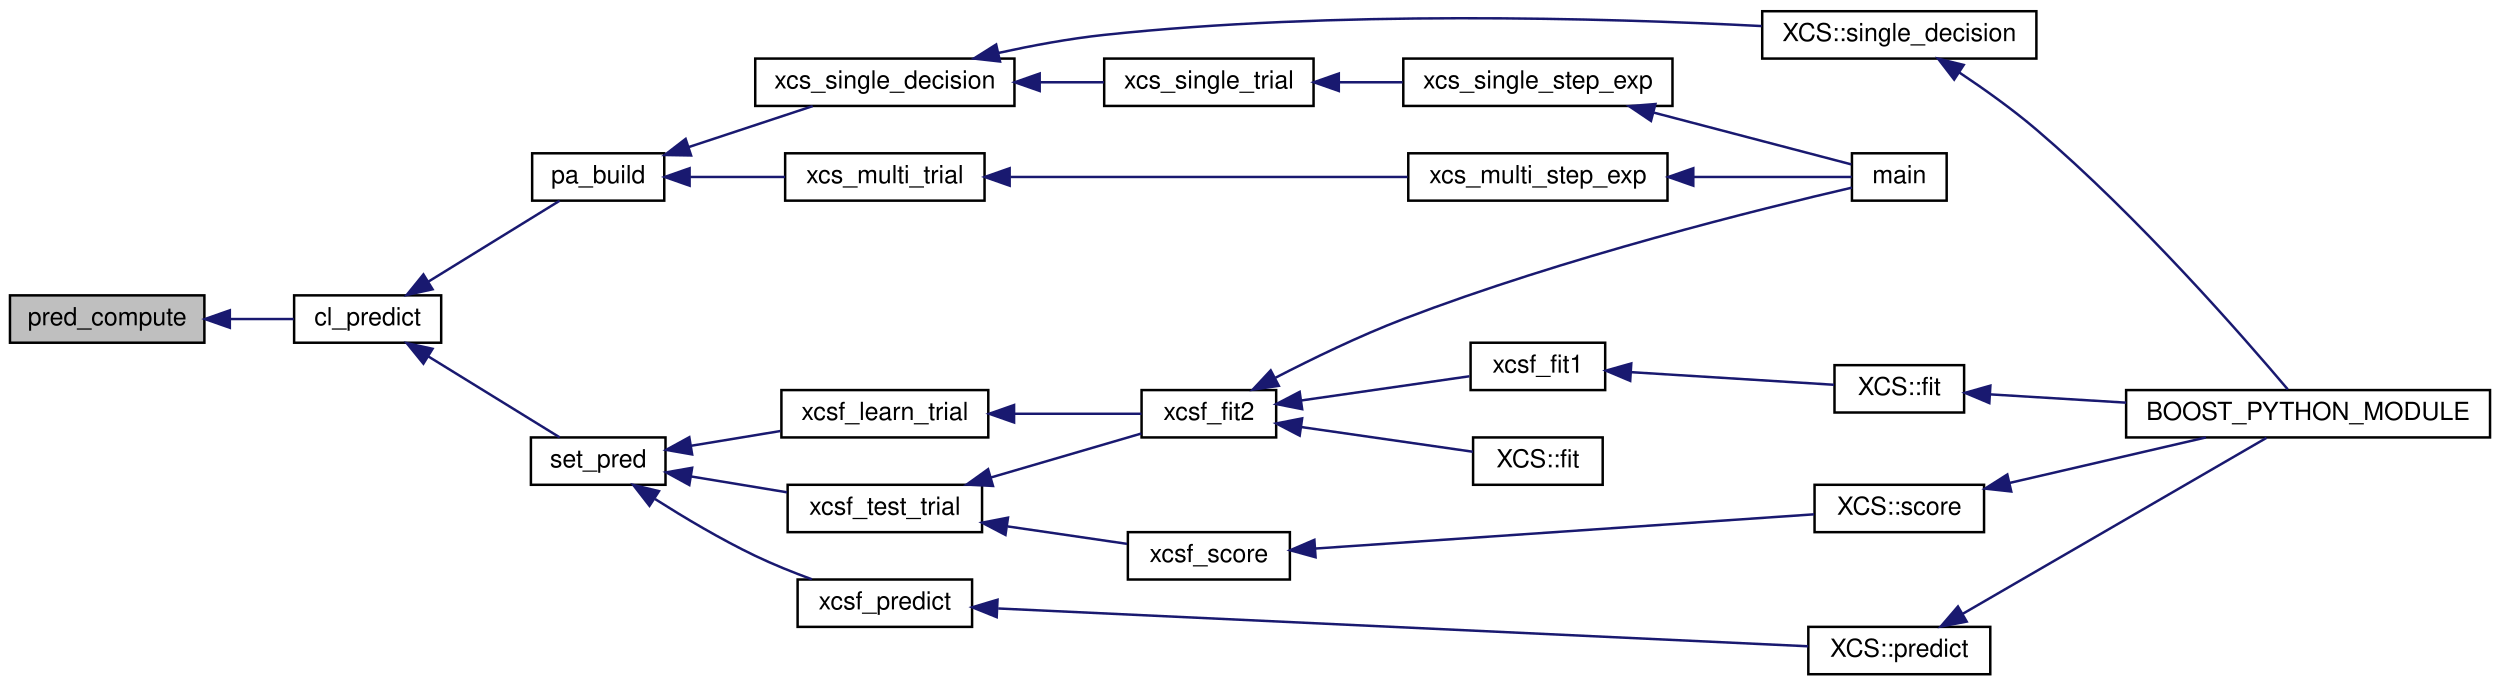
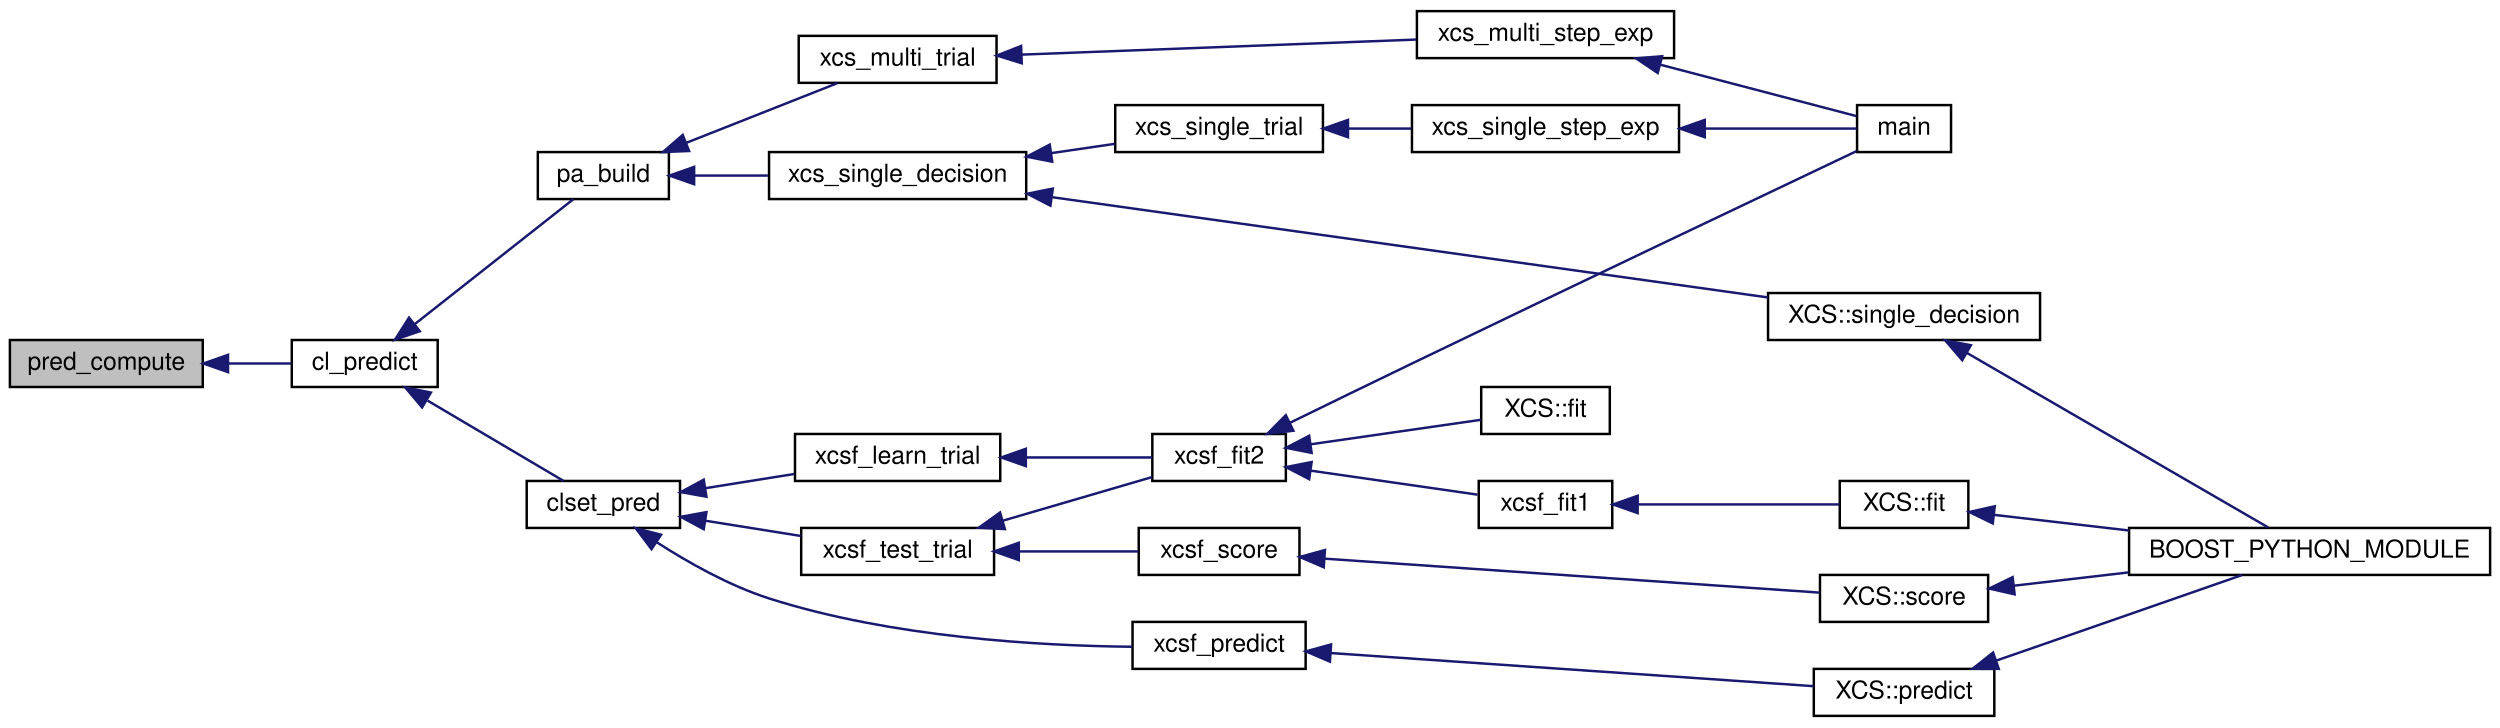
- <svg xmlns="http://www.w3.org/2000/svg" xmlns:xlink="http://www.w3.org/1999/xlink" width="1003pt" height="275pt" viewBox="0.00 0.00 1003.00 275.00">
-   <g id="graph0" class="graph" transform="scale(1 1) rotate(0) translate(4 271)">
+ <svg xmlns="http://www.w3.org/2000/svg" xmlns:xlink="http://www.w3.org/1999/xlink" width="1011pt" height="294pt" viewBox="0.00 0.00 1011.00 294.00">
+   <g id="graph0" class="graph" transform="scale(1 1) rotate(0) translate(4 290)">
    <g id="node1" class="node">
      <polygon fill="#bfbfbf" stroke="#000000" points="0,-133.5 0,-152.5 78,-152.5 78,-133.5 0,-133.5" />
      <text text-anchor="middle" x="39" y="-140.5" font-family="Helvetica,sans-Serif" font-size="10.00" fill="#000000">pred_compute</text>
    </g>
    <g id="node2" class="node">
      <g id="a_node2">
        <a xlink:href="cl_8h.html#a3ae6b6421d2dc7d021d0b78bf0569c7c" target="_top" xlink:title="Computes the current classifier payoff prediction using the input. ">
          <polygon fill="none" stroke="#000000" points="114,-133.5 114,-152.5 173,-152.5 173,-133.5 114,-133.5" />
          <text text-anchor="middle" x="143.5" y="-140.5" font-family="Helvetica,sans-Serif" font-size="10.00" fill="#000000">cl_predict</text>
        </a>
      </g>
    </g>
    <g id="edge1" class="edge">
      <path fill="none" stroke="#191970" d="M88.345,-143C97.071,-143 105.906,-143 113.871,-143" />
      <polygon fill="#191970" stroke="#191970" points="88.209,-139.5 78.209,-143 88.209,-146.5 88.209,-139.5" />
    </g>
    <g id="node3" class="node">
      <g id="a_node3">
+         <a xlink:href="clset_8h.html#ae280890250a20e6db88966e9a0677309" target="_top" xlink:title="Calculates the set mean fitness weighted prediction. ">
+           <polygon fill="none" stroke="#000000" points="209,-76.5 209,-95.5 271,-95.5 271,-76.5 209,-76.5" />
+           <text text-anchor="middle" x="240" y="-83.5" font-family="Helvetica,sans-Serif" font-size="10.00" fill="#000000">clset_pred</text>
+         </a>
+       </g>
+     </g>
+     <g id="edge2" class="edge">
+       <path fill="none" stroke="#191970" d="M168.929,-127.979C186.336,-117.698 208.889,-104.376 223.872,-95.526" />
+       <polygon fill="#191970" stroke="#191970" points="166.7,-125.231 159.87,-133.331 170.26,-131.258 166.7,-125.231" />
+     </g>
+     <g id="node16" class="node">
+       <g id="a_node16">
        <a xlink:href="pa_8h.html#aa3098dbad2e3e1e113b0176ebd76ae65" target="_top" xlink:title="Builds the prediction array for the specified input. ">
-           <polygon fill="none" stroke="#000000" points="209.5,-190.5 209.5,-209.5 262.5,-209.5 262.5,-190.5 209.5,-190.5" />
-           <text text-anchor="middle" x="236" y="-197.5" font-family="Helvetica,sans-Serif" font-size="10.00" fill="#000000">pa_build</text>
-         </a>
-       </g>
-     </g>
-     <g id="edge2" class="edge">
-       <path fill="none" stroke="#191970" d="M167.875,-158.021C184.56,-168.302 206.179,-181.624 220.54,-190.474" />
-       <polygon fill="#191970" stroke="#191970" points="169.541,-154.936 159.191,-152.669 165.869,-160.895 169.541,-154.936" />
-     </g>
-     <g id="node12" class="node">
-       <g id="a_node12">
-         <a xlink:href="cl__set_8h.html#a67f86a207056d80953cf3d491327f02a" target="_top" xlink:title="Calculates the set mean fitness weighted prediction. ">
-           <polygon fill="none" stroke="#000000" points="209,-76.5 209,-95.5 263,-95.5 263,-76.5 209,-76.5" />
-           <text text-anchor="middle" x="236" y="-83.5" font-family="Helvetica,sans-Serif" font-size="10.00" fill="#000000">set_pred</text>
-         </a>
-       </g>
-     </g>
-     <g id="edge12" class="edge">
-       <path fill="none" stroke="#191970" d="M167.875,-127.979C184.56,-117.698 206.179,-104.376 220.54,-95.526" />
-       <polygon fill="#191970" stroke="#191970" points="165.869,-125.105 159.191,-133.331 169.541,-131.064 165.869,-125.105" />
+           <polygon fill="none" stroke="#000000" points="213.5,-209.5 213.5,-228.5 266.5,-228.5 266.5,-209.5 213.5,-209.5" />
+           <text text-anchor="middle" x="240" y="-216.5" font-family="Helvetica,sans-Serif" font-size="10.00" fill="#000000">pa_build</text>
+         </a>
+       </g>
+     </g>
+     <g id="edge18" class="edge">
+       <path fill="none" stroke="#191970" d="M163.653,-158.872C183.055,-174.152 211.76,-196.759 227.877,-209.453" />
+       <polygon fill="#191970" stroke="#191970" points="165.744,-156.063 155.722,-152.625 161.412,-161.562 165.744,-156.063" />
    </g>
    <g id="node4" class="node">
      <g id="a_node4">
-         <a xlink:href="xcs__multi__step_8c.html#a1e1c2a3094be715b468dda79cd59ebf3" target="_top" xlink:title="Executes a multi-step trial using a built-in environment. ">
-           <polygon fill="none" stroke="#000000" points="311,-190.5 311,-209.5 391,-209.5 391,-190.5 311,-190.5" />
-           <text text-anchor="middle" x="351" y="-197.5" font-family="Helvetica,sans-Serif" font-size="10.00" fill="#000000">xcs_multi_trial</text>
+         <a xlink:href="xcsf_8c.html#a474f4e13cfc5f00958c689cd8c81135a" target="_top" xlink:title="Executes a single XCSF learning trial. ">
+           <polygon fill="none" stroke="#000000" points="317.5,-95.5 317.5,-114.5 400.5,-114.5 400.5,-95.5 317.5,-95.5" />
+           <text text-anchor="middle" x="359" y="-102.5" font-family="Helvetica,sans-Serif" font-size="10.00" fill="#000000">xcsf_learn_trial</text>
        </a>
      </g>
    </g>
    <g id="edge3" class="edge">
-       <path fill="none" stroke="#191970" d="M272.907,-200C285.041,-200 298.584,-200 310.94,-200" />
-       <polygon fill="#191970" stroke="#191970" points="272.672,-196.5 262.672,-200 272.672,-203.5 272.672,-196.5" />
-     </g>
-     <g id="node7" class="node">
-       <g id="a_node7">
-         <a xlink:href="xcs__single__step_8h.html#a6cd0f3c0c1c71e13dba1ce493ef873a5" target="_top" xlink:title="Constructs the match set and selects an action to perform. ">
-           <polygon fill="none" stroke="#000000" points="299,-228.5 299,-247.5 403,-247.5 403,-228.5 299,-228.5" />
-           <text text-anchor="middle" x="351" y="-235.5" font-family="Helvetica,sans-Serif" font-size="10.00" fill="#000000">xcs_single_decision</text>
-         </a>
-       </g>
-     </g>
-     <g id="edge6" class="edge">
-       <path fill="none" stroke="#191970" d="M272.282,-211.989C288.335,-217.293 306.956,-223.446 322.055,-228.435" />
-       <polygon fill="#191970" stroke="#191970" points="273.266,-208.628 262.672,-208.814 271.069,-215.274 273.266,-208.628" />
+       <path fill="none" stroke="#191970" d="M281.184,-92.576C292.832,-94.435 305.518,-96.461 317.202,-98.326" />
+       <polygon fill="#191970" stroke="#191970" points="281.693,-89.113 271.266,-90.992 280.589,-96.025 281.693,-89.113" />
+     </g>
+     <g id="node11" class="node">
+       <g id="a_node11">
+         <a xlink:href="xcsf_8h.html#af0b9db7273578fdff649d46823cd9790" target="_top" xlink:title="Calculates the XCSF predictions for the provided input. ">
+           <polygon fill="none" stroke="#000000" points="454,-19.5 454,-38.5 524,-38.5 524,-19.5 454,-19.5" />
+           <text text-anchor="middle" x="489" y="-26.5" font-family="Helvetica,sans-Serif" font-size="10.00" fill="#000000">xcsf_predict</text>
+         </a>
+       </g>
+     </g>
+     <g id="edge10" class="edge">
+       <path fill="none" stroke="#191970" d="M261.53,-70.751C274.174,-62.594 290.808,-53.186 307,-48 356.315,-32.204 416.615,-28.821 453.919,-28.447" />
+       <polygon fill="#191970" stroke="#191970" points="259.461,-67.924 253.092,-76.391 263.351,-73.743 259.461,-67.924" />
+     </g>
+     <g id="node13" class="node">
+       <g id="a_node13">
+         <a xlink:href="xcsf_8c.html#aa6edd3962ddd04940e2c78a4f99de7cd" target="_top" xlink:title="Executes a single XCSF testing trial. ">
+           <polygon fill="none" stroke="#000000" points="320,-57.5 320,-76.5 398,-76.5 398,-57.5 320,-57.5" />
+           <text text-anchor="middle" x="359" y="-64.5" font-family="Helvetica,sans-Serif" font-size="10.00" fill="#000000">xcsf_test_trial</text>
+         </a>
+       </g>
+     </g>
+     <g id="edge13" class="edge">
+       <path fill="none" stroke="#191970" d="M281.412,-79.388C293.885,-77.397 307.529,-75.218 319.849,-73.251" />
+       <polygon fill="#191970" stroke="#191970" points="280.589,-75.975 271.266,-81.008 281.693,-82.887 280.589,-75.975" />
    </g>
    <g id="node5" class="node">
      <g id="a_node5">
-         <a xlink:href="xcs__multi__step_8h.html#acc29d4a55dbd56c16ea5f19f15a7c677" target="_top" xlink:title="Executes a multi-step reinforcement learning experiment. ">
-           <polygon fill="none" stroke="#000000" points="561,-190.5 561,-209.5 665,-209.5 665,-190.5 561,-190.5" />
-           <text text-anchor="middle" x="613" y="-197.5" font-family="Helvetica,sans-Serif" font-size="10.00" fill="#000000">xcs_multi_step_exp</text>
+         <a xlink:href="xcsf_8h.html#a0b4de57cb9dadc9deca7901aa36e5025" target="_top" xlink:title="Executes MAX_TRIALS number of XCSF learning iterations using the training. data and test iterations u...">
+           <polygon fill="none" stroke="#000000" points="462,-95.5 462,-114.5 516,-114.5 516,-95.5 462,-95.5" />
+           <text text-anchor="middle" x="489" y="-102.5" font-family="Helvetica,sans-Serif" font-size="10.00" fill="#000000">xcsf_fit2</text>
        </a>
      </g>
    </g>
    <g id="edge4" class="edge">
-       <path fill="none" stroke="#191970" d="M401.36,-200C447.122,-200 514.372,-200 560.722,-200" />
-       <polygon fill="#191970" stroke="#191970" points="401.077,-196.5 391.077,-200 401.077,-203.5 401.077,-196.5" />
+       <path fill="none" stroke="#191970" d="M410.945,-105C428.418,-105 447.205,-105 461.968,-105" />
+       <polygon fill="#191970" stroke="#191970" points="410.848,-101.5 400.848,-105 410.848,-108.5 410.848,-101.5" />
    </g>
    <g id="node6" class="node">
      <g id="a_node6">
        <a xlink:href="main_8c.html#a3c04138a5bfe5d72780bb7e82a18e627" target="_top" xlink:title="main">
-           <polygon fill="none" stroke="#000000" points="739,-190.5 739,-209.5 777,-209.5 777,-190.5 739,-190.5" />
-           <text text-anchor="middle" x="758" y="-197.5" font-family="Helvetica,sans-Serif" font-size="10.00" fill="#000000">main</text>
+           <polygon fill="none" stroke="#000000" points="747,-228.5 747,-247.5 785,-247.5 785,-228.5 747,-228.5" />
+           <text text-anchor="middle" x="766" y="-235.5" font-family="Helvetica,sans-Serif" font-size="10.00" fill="#000000">main</text>
        </a>
      </g>
    </g>
    <g id="edge5" class="edge">
-       <path fill="none" stroke="#191970" d="M675.413,-200C698.356,-200 722.673,-200 738.932,-200" />
-       <polygon fill="#191970" stroke="#191970" points="675.348,-196.5 665.348,-200 675.348,-203.5 675.348,-196.5" />
+       <path fill="none" stroke="#191970" d="M517.651,-119.026C532.385,-126.221 550.639,-135.11 567,-143 632.862,-174.764 711.22,-212.012 746.765,-228.88" />
+       <polygon fill="#191970" stroke="#191970" points="519.054,-115.816 508.533,-114.569 515.981,-122.105 519.054,-115.816" />
+     </g>
+     <g id="node7" class="node">
+       <g id="a_node7">
+         <a xlink:href="structXCS.html#a7d53320740db8e846251bacd0238a9fb" target="_top" xlink:title="XCS::fit">
+           <polygon fill="none" stroke="#000000" points="595,-114.5 595,-133.5 647,-133.5 647,-114.5 595,-114.5" />
+           <text text-anchor="middle" x="621" y="-121.5" font-family="Helvetica,sans-Serif" font-size="10.00" fill="#000000">XCS::fit</text>
+         </a>
+       </g>
+     </g>
+     <g id="edge6" class="edge">
+       <path fill="none" stroke="#191970" d="M526.001,-110.326C547.941,-113.484 575.216,-117.41 594.905,-120.244" />
+       <polygon fill="#191970" stroke="#191970" points="526.427,-106.851 516.031,-108.891 525.43,-113.78 526.427,-106.851" />
    </g>
    <g id="node8" class="node">
      <g id="a_node8">
-         <a xlink:href="structXCS.html#a94d556a5e545ec415d7165d5e91b21d4" target="_top" xlink:title="XCS::single_decision">
-           <polygon fill="none" stroke="#000000" points="703,-247.5 703,-266.5 813,-266.5 813,-247.5 703,-247.5" />
-           <text text-anchor="middle" x="758" y="-254.5" font-family="Helvetica,sans-Serif" font-size="10.00" fill="#000000">XCS::single_decision</text>
+         <a xlink:href="xcsf_8h.html#a874829f28fee20f9ad15b540f4b4d6ff" target="_top" xlink:title="Executes MAX_TRIALS number of XCSF learning iterations using the training data. ">
+           <polygon fill="none" stroke="#000000" points="594,-76.5 594,-95.5 648,-95.5 648,-76.5 594,-76.5" />
+           <text text-anchor="middle" x="621" y="-83.5" font-family="Helvetica,sans-Serif" font-size="10.00" fill="#000000">xcsf_fit1</text>
        </a>
      </g>
    </g>
    <g id="edge7" class="edge">
-       <path fill="none" stroke="#191970" d="M396.715,-249.798C410.234,-252.762 425.129,-255.52 439,-257 531.103,-266.83 639.019,-263.815 702.773,-260.544" />
-       <polygon fill="#191970" stroke="#191970" points="397.212,-246.322 386.684,-247.509 395.655,-253.146 397.212,-246.322" />
+       <path fill="none" stroke="#191970" d="M526.089,-99.661C547.515,-96.577 574.006,-92.764 593.552,-89.951" />
+       <polygon fill="#191970" stroke="#191970" points="525.43,-96.22 516.031,-101.109 526.427,-103.149 525.43,-96.22" />
+     </g>
+     <g id="node9" class="node">
+       <g id="a_node9">
+         <a xlink:href="structXCS.html#ad2ccafe59d2b4ae6d0e1cbc15edee53c" target="_top" xlink:title="XCS::fit">
+           <polygon fill="none" stroke="#000000" points="740,-76.5 740,-95.5 792,-95.5 792,-76.5 740,-76.5" />
+           <text text-anchor="middle" x="766" y="-83.5" font-family="Helvetica,sans-Serif" font-size="10.00" fill="#000000">XCS::fit</text>
+         </a>
+       </g>
+     </g>
+     <g id="edge8" class="edge">
+       <path fill="none" stroke="#191970" d="M658.342,-86C683.875,-86 717.083,-86 739.826,-86" />
+       <polygon fill="#191970" stroke="#191970" points="658.273,-82.5 648.273,-86 658.273,-89.5 658.273,-82.5" />
    </g>
    <g id="node10" class="node">
      <g id="a_node10">
-         <a xlink:href="xcs__single__step_8c.html#a3d1fd2472d35310800aed897219a65af" target="_top" xlink:title="Executes a single-step trial using a built-in environment. ">
-           <polygon fill="none" stroke="#000000" points="439,-228.5 439,-247.5 523,-247.5 523,-228.5 439,-228.5" />
-           <text text-anchor="middle" x="481" y="-235.5" font-family="Helvetica,sans-Serif" font-size="10.00" fill="#000000">xcs_single_trial</text>
+         <a xlink:href="python__wrapper_8cpp.html#afbdcc1358036a0b83a6b239da2b098a2" target="_top" xlink:title="BOOST_PYTHON_MODULE">
+           <polygon fill="none" stroke="#000000" points="857,-57.5 857,-76.5 1003,-76.5 1003,-57.5 857,-57.5" />
+           <text text-anchor="middle" x="930" y="-64.5" font-family="Helvetica,sans-Serif" font-size="10.00" fill="#000000">BOOST_PYTHON_MODULE</text>
        </a>
      </g>
    </g>
    <g id="edge9" class="edge">
-       <path fill="none" stroke="#191970" d="M413.244,-238C421.92,-238 430.662,-238 438.849,-238" />
-       <polygon fill="#191970" stroke="#191970" points="413.127,-234.5 403.127,-238 413.127,-241.5 413.127,-234.5" />
-     </g>
-     <g id="node9" class="node">
-       <g id="a_node9">
-         <a xlink:href="python__wrapper_8cpp.html#afbdcc1358036a0b83a6b239da2b098a2" target="_top" xlink:title="BOOST_PYTHON_MODULE">
-           <polygon fill="none" stroke="#000000" points="849,-95.5 849,-114.5 995,-114.5 995,-95.5 849,-95.5" />
-           <text text-anchor="middle" x="922" y="-102.5" font-family="Helvetica,sans-Serif" font-size="10.00" fill="#000000">BOOST_PYTHON_MODULE</text>
-         </a>
-       </g>
-     </g>
-     <g id="edge8" class="edge">
-       <path fill="none" stroke="#191970" d="M782.134,-241.87C792.034,-235.275 803.4,-227.188 813,-219 854.042,-183.993 896.465,-135.356 913.84,-114.796" />
-       <polygon fill="#191970" stroke="#191970" points="780.013,-239.075 773.547,-247.467 783.836,-244.939 780.013,-239.075" />
-     </g>
-     <g id="node11" class="node">
-       <g id="a_node11">
-         <a xlink:href="xcs__single__step_8h.html#a39a031bf59eaa9b33e30e614610dcda8" target="_top" xlink:title="Executes a single-step experiment. ">
-           <polygon fill="none" stroke="#000000" points="559,-228.5 559,-247.5 667,-247.5 667,-228.5 559,-228.5" />
-           <text text-anchor="middle" x="613" y="-235.5" font-family="Helvetica,sans-Serif" font-size="10.00" fill="#000000">xcs_single_step_exp</text>
-         </a>
-       </g>
-     </g>
-     <g id="edge10" class="edge">
-       <path fill="none" stroke="#191970" d="M533.176,-238C541.571,-238 550.279,-238 558.723,-238" />
-       <polygon fill="#191970" stroke="#191970" points="533.129,-234.5 523.129,-238 533.129,-241.5 533.129,-234.5" />
+       <path fill="none" stroke="#191970" d="M802.4,-81.783C818.515,-79.916 838.075,-77.65 856.989,-75.459" />
+       <polygon fill="#191970" stroke="#191970" points="801.88,-78.32 792.349,-82.947 802.686,-85.273 801.88,-78.32" />
+     </g>
+     <g id="node12" class="node">
+       <g id="a_node12">
+         <a xlink:href="structXCS.html#a911ed75c86abed7807d33eb1385240ed" target="_top" xlink:title="XCS::predict">
+           <polygon fill="none" stroke="#000000" points="729.5,-.5 729.5,-19.5 802.5,-19.5 802.5,-.5 729.5,-.5" />
+           <text text-anchor="middle" x="766" y="-7.5" font-family="Helvetica,sans-Serif" font-size="10.00" fill="#000000">XCS::predict</text>
+         </a>
+       </g>
    </g>
    <g id="edge11" class="edge">
-       <path fill="none" stroke="#191970" d="M659.567,-225.796C686.394,-218.766 718.677,-210.305 738.773,-205.039" />
-       <polygon fill="#191970" stroke="#191970" points="658.376,-222.49 649.59,-228.411 660.15,-229.262 658.376,-222.49" />
-     </g>
-     <g id="node13" class="node">
-       <g id="a_node13">
-         <a xlink:href="xcsf_8c.html#a474f4e13cfc5f00958c689cd8c81135a" target="_top" xlink:title="Executes a single XCSF learning trial. ">
-           <polygon fill="none" stroke="#000000" points="309.5,-95.5 309.5,-114.5 392.5,-114.5 392.5,-95.5 309.5,-95.5" />
-           <text text-anchor="middle" x="351" y="-102.5" font-family="Helvetica,sans-Serif" font-size="10.00" fill="#000000">xcsf_learn_trial</text>
-         </a>
-       </g>
-     </g>
-     <g id="edge13" class="edge">
-       <path fill="none" stroke="#191970" d="M273.339,-92.169C284.76,-94.056 297.395,-96.144 309.099,-98.077" />
-       <polygon fill="#191970" stroke="#191970" points="273.69,-88.68 263.253,-90.503 272.549,-95.586 273.69,-88.68" />
+       <path fill="none" stroke="#191970" d="M534.145,-25.903C588.617,-22.167 679.136,-15.958 729.444,-12.507" />
+       <polygon fill="#191970" stroke="#191970" points="533.819,-22.417 524.082,-26.594 534.298,-29.401 533.819,-22.417" />
+     </g>
+     <g id="edge12" class="edge">
+       <path fill="none" stroke="#191970" d="M803.408,-22.907C809.295,-24.943 815.314,-27.027 821,-29 848.831,-38.659 880.64,-49.755 902.682,-57.452" />
+       <polygon fill="#191970" stroke="#191970" points="804.298,-19.511 793.703,-19.553 802.011,-26.127 804.298,-19.511" />
+     </g>
+     <g id="edge14" class="edge">
+       <path fill="none" stroke="#191970" d="M401.555,-79.439C421.414,-85.244 444.46,-91.981 461.906,-97.08" />
+       <polygon fill="#191970" stroke="#191970" points="402.385,-76.035 391.805,-76.589 400.421,-82.754 402.385,-76.035" />
+     </g>
+     <g id="node14" class="node">
+       <g id="a_node14">
+         <a xlink:href="xcsf_8h.html#a2cf95733e5f97410d94211b72e835847" target="_top" xlink:title="Calculates the XCSF error for the input data. ">
+           <polygon fill="none" stroke="#000000" points="456.5,-57.5 456.5,-76.5 521.5,-76.5 521.5,-57.5 456.5,-57.5" />
+           <text text-anchor="middle" x="489" y="-64.5" font-family="Helvetica,sans-Serif" font-size="10.00" fill="#000000">xcsf_score</text>
+         </a>
+       </g>
+     </g>
+     <g id="edge15" class="edge">
+       <path fill="none" stroke="#191970" d="M408.286,-67C424.296,-67 441.659,-67 456.164,-67" />
+       <polygon fill="#191970" stroke="#191970" points="408.004,-63.5 398.004,-67 408.004,-70.5 408.004,-63.5" />
+     </g>
+     <g id="node15" class="node">
+       <g id="a_node15">
+         <a xlink:href="structXCS.html#aa77bc77484d6d14bf512304a23cfec88" target="_top" xlink:title="XCS::score">
+           <polygon fill="none" stroke="#000000" points="732,-38.5 732,-57.5 800,-57.5 800,-38.5 732,-38.5" />
+           <text text-anchor="middle" x="766" y="-45.5" font-family="Helvetica,sans-Serif" font-size="10.00" fill="#000000">XCS::score</text>
+         </a>
+       </g>
+     </g>
+     <g id="edge16" class="edge">
+       <path fill="none" stroke="#191970" d="M531.713,-64.07C586.731,-60.296 681.274,-53.812 731.803,-50.346" />
+       <polygon fill="#191970" stroke="#191970" points="531.327,-60.588 521.59,-64.765 531.806,-67.572 531.327,-60.588" />
+     </g>
+     <g id="edge17" class="edge">
+       <path fill="none" stroke="#191970" d="M810.424,-53.147C824.737,-54.805 841,-56.689 856.82,-58.522" />
+       <polygon fill="#191970" stroke="#191970" points="810.716,-49.657 800.38,-51.983 809.91,-56.611 810.716,-49.657" />
+     </g>
+     <g id="node17" class="node">
+       <g id="a_node17">
+         <a xlink:href="xcs__multi__step_8c.html#a1e1c2a3094be715b468dda79cd59ebf3" target="_top" xlink:title="Executes a multi-step trial using a built-in environment. ">
+           <polygon fill="none" stroke="#000000" points="319,-256.5 319,-275.5 399,-275.5 399,-256.5 319,-256.5" />
+           <text text-anchor="middle" x="359" y="-263.5" font-family="Helvetica,sans-Serif" font-size="10.00" fill="#000000">xcs_multi_trial</text>
+         </a>
+       </g>
+     </g>
+     <g id="edge19" class="edge">
+       <path fill="none" stroke="#191970" d="M273.475,-232.221C292.89,-239.889 316.909,-249.376 334.546,-256.342" />
+       <polygon fill="#191970" stroke="#191970" points="274.668,-228.929 264.081,-228.511 272.097,-235.44 274.668,-228.929" />
+     </g>
+     <g id="node19" class="node">
+       <g id="a_node19">
+         <a xlink:href="xcs__single__step_8h.html#a6cd0f3c0c1c71e13dba1ce493ef873a5" target="_top" xlink:title="Constructs the match set and selects an action to perform. ">
+           <polygon fill="none" stroke="#000000" points="307,-209.5 307,-228.5 411,-228.5 411,-209.5 307,-209.5" />
+           <text text-anchor="middle" x="359" y="-216.5" font-family="Helvetica,sans-Serif" font-size="10.00" fill="#000000">xcs_single_decision</text>
+         </a>
+       </g>
+     </g>
+     <g id="edge22" class="edge">
+       <path fill="none" stroke="#191970" d="M276.873,-219C286.265,-219 296.541,-219 306.548,-219" />
+       <polygon fill="#191970" stroke="#191970" points="276.706,-215.5 266.706,-219 276.706,-222.5 276.706,-215.5" />
    </g>
    <g id="node18" class="node">
      <g id="a_node18">
-         <a xlink:href="xcsf_8h.html#af0b9db7273578fdff649d46823cd9790" target="_top" xlink:title="Calculates the XCSF predictions for the provided input. ">
-           <polygon fill="none" stroke="#000000" points="316,-19.5 316,-38.5 386,-38.5 386,-19.5 316,-19.5" />
-           <text text-anchor="middle" x="351" y="-26.5" font-family="Helvetica,sans-Serif" font-size="10.00" fill="#000000">xcsf_predict</text>
+         <a xlink:href="xcs__multi__step_8h.html#acc29d4a55dbd56c16ea5f19f15a7c677" target="_top" xlink:title="Executes a multi-step reinforcement learning experiment. ">
+           <polygon fill="none" stroke="#000000" points="569,-266.5 569,-285.5 673,-285.5 673,-266.5 569,-266.5" />
+           <text text-anchor="middle" x="621" y="-273.5" font-family="Helvetica,sans-Serif" font-size="10.00" fill="#000000">xcs_multi_step_exp</text>
        </a>
      </g>
    </g>
    <g id="edge20" class="edge">
-       <path fill="none" stroke="#191970" d="M258.762,-70.814C270.484,-63.373 285.182,-54.616 299,-48 306.195,-44.555 314.191,-41.347 321.712,-38.584" />
-       <polygon fill="#191970" stroke="#191970" points="256.571,-68.063 250.074,-76.432 260.372,-73.941 256.571,-68.063" />
+       <path fill="none" stroke="#191970" d="M409.071,-267.911C454.839,-269.658 522.274,-272.232 568.722,-274.005" />
+       <polygon fill="#191970" stroke="#191970" points="409.204,-264.414 399.077,-267.53 408.937,-271.409 409.204,-264.414" />
+     </g>
+     <g id="edge21" class="edge">
+       <path fill="none" stroke="#191970" d="M667.567,-263.796C694.394,-256.766 726.677,-248.305 746.773,-243.039" />
+       <polygon fill="#191970" stroke="#191970" points="666.376,-260.49 657.59,-266.411 668.15,-267.262 666.376,-260.49" />
    </g>
    <g id="node20" class="node">
      <g id="a_node20">
-         <a xlink:href="xcsf_8c.html#aa6edd3962ddd04940e2c78a4f99de7cd" target="_top" xlink:title="Executes a single XCSF testing trial. ">
-           <polygon fill="none" stroke="#000000" points="312,-57.5 312,-76.5 390,-76.5 390,-57.5 312,-57.5" />
-           <text text-anchor="middle" x="351" y="-64.5" font-family="Helvetica,sans-Serif" font-size="10.00" fill="#000000">xcsf_test_trial</text>
+         <a xlink:href="structXCS.html#a94d556a5e545ec415d7165d5e91b21d4" target="_top" xlink:title="XCS::single_decision">
+           <polygon fill="none" stroke="#000000" points="711,-152.5 711,-171.5 821,-171.5 821,-152.5 711,-152.5" />
+           <text text-anchor="middle" x="766" y="-159.5" font-family="Helvetica,sans-Serif" font-size="10.00" fill="#000000">XCS::single_decision</text>
        </a>
      </g>
    </g>
    <g id="edge23" class="edge">
-       <path fill="none" stroke="#191970" d="M273.21,-79.852C285.533,-77.816 299.282,-75.545 311.753,-73.484" />
-       <polygon fill="#191970" stroke="#191970" points="272.549,-76.414 263.253,-81.497 273.69,-83.32 272.549,-76.414" />
-     </g>
-     <g id="node14" class="node">
-       <g id="a_node14">
-         <a xlink:href="xcsf_8h.html#a0b4de57cb9dadc9deca7901aa36e5025" target="_top" xlink:title="Executes MAX_TRIALS number of XCSF learning iterations using the training. data and test iterations u...">
-           <polygon fill="none" stroke="#000000" points="454,-95.5 454,-114.5 508,-114.5 508,-95.5 454,-95.5" />
-           <text text-anchor="middle" x="481" y="-102.5" font-family="Helvetica,sans-Serif" font-size="10.00" fill="#000000">xcsf_fit2</text>
-         </a>
-       </g>
-     </g>
-     <g id="edge14" class="edge">
-       <path fill="none" stroke="#191970" d="M402.945,-105C420.418,-105 439.205,-105 453.968,-105" />
-       <polygon fill="#191970" stroke="#191970" points="402.848,-101.5 392.848,-105 402.848,-108.5 402.848,-101.5" />
-     </g>
-     <g id="edge15" class="edge">
-       <path fill="none" stroke="#191970" d="M507.671,-119.43C522.505,-127.087 541.463,-136.276 559,-143 623.427,-167.704 703.151,-187.415 738.986,-195.726" />
-       <polygon fill="#191970" stroke="#191970" points="509.057,-116.204 498.575,-114.66 505.806,-122.404 509.057,-116.204" />
-     </g>
-     <g id="node15" class="node">
-       <g id="a_node15">
-         <a xlink:href="structXCS.html#a7d53320740db8e846251bacd0238a9fb" target="_top" xlink:title="XCS::fit">
-           <polygon fill="none" stroke="#000000" points="587,-76.5 587,-95.5 639,-95.5 639,-76.5 587,-76.5" />
-           <text text-anchor="middle" x="613" y="-83.5" font-family="Helvetica,sans-Serif" font-size="10.00" fill="#000000">XCS::fit</text>
-         </a>
-       </g>
-     </g>
-     <g id="edge16" class="edge">
-       <path fill="none" stroke="#191970" d="M518.001,-99.674C539.941,-96.516 567.216,-92.59 586.905,-89.756" />
-       <polygon fill="#191970" stroke="#191970" points="517.43,-96.22 508.031,-101.109 518.427,-103.149 517.43,-96.22" />
-     </g>
-     <g id="node16" class="node">
-       <g id="a_node16">
-         <a xlink:href="xcsf_8h.html#a874829f28fee20f9ad15b540f4b4d6ff" target="_top" xlink:title="Executes MAX_TRIALS number of XCSF learning iterations using the training data. ">
-           <polygon fill="none" stroke="#000000" points="586,-114.5 586,-133.5 640,-133.5 640,-114.5 586,-114.5" />
-           <text text-anchor="middle" x="613" y="-121.5" font-family="Helvetica,sans-Serif" font-size="10.00" fill="#000000">xcsf_fit1</text>
-         </a>
-       </g>
-     </g>
-     <g id="edge17" class="edge">
-       <path fill="none" stroke="#191970" d="M518.089,-110.339C539.515,-113.423 566.006,-117.236 585.552,-120.049" />
-       <polygon fill="#191970" stroke="#191970" points="518.427,-106.851 508.031,-108.891 517.43,-113.78 518.427,-106.851" />
-     </g>
-     <g id="node17" class="node">
-       <g id="a_node17">
-         <a xlink:href="structXCS.html#ad2ccafe59d2b4ae6d0e1cbc15edee53c" target="_top" xlink:title="XCS::fit">
-           <polygon fill="none" stroke="#000000" points="732,-105.5 732,-124.5 784,-124.5 784,-105.5 732,-105.5" />
-           <text text-anchor="middle" x="758" y="-112.5" font-family="Helvetica,sans-Serif" font-size="10.00" fill="#000000">XCS::fit</text>
-         </a>
-       </g>
-     </g>
-     <g id="edge18" class="edge">
-       <path fill="none" stroke="#191970" d="M650.342,-121.682C675.875,-120.097 709.083,-118.036 731.826,-116.625" />
-       <polygon fill="#191970" stroke="#191970" points="650.037,-118.194 640.273,-122.307 650.471,-125.181 650.037,-118.194" />
-     </g>
-     <g id="edge19" class="edge">
-       <path fill="none" stroke="#191970" d="M794.4,-112.781C810.515,-111.798 830.075,-110.605 848.989,-109.452" />
-       <polygon fill="#191970" stroke="#191970" points="794.118,-109.291 784.349,-113.393 794.544,-116.278 794.118,-109.291" />
-     </g>
-     <g id="node19" class="node">
-       <g id="a_node19">
-         <a xlink:href="structXCS.html#a911ed75c86abed7807d33eb1385240ed" target="_top" xlink:title="XCS::predict">
-           <polygon fill="none" stroke="#000000" points="721.5,-.5 721.5,-19.5 794.5,-19.5 794.5,-.5 721.5,-.5" />
-           <text text-anchor="middle" x="758" y="-7.5" font-family="Helvetica,sans-Serif" font-size="10.00" fill="#000000">XCS::predict</text>
-         </a>
-       </g>
-     </g>
-     <g id="edge21" class="edge">
-       <path fill="none" stroke="#191970" d="M396.471,-26.877C477.879,-23.077 646.953,-15.184 721.428,-11.707" />
-       <polygon fill="#191970" stroke="#191970" points="395.879,-23.401 386.053,-27.364 396.205,-30.393 395.879,-23.401" />
-     </g>
-     <g id="edge22" class="edge">
-       <path fill="none" stroke="#191970" d="M783.491,-24.766C817.446,-44.435 876.566,-78.681 905.328,-95.343" />
-       <polygon fill="#191970" stroke="#191970" points="785.035,-21.616 774.628,-19.632 781.526,-27.673 785.035,-21.616" />
-     </g>
-     <g id="edge24" class="edge">
-       <path fill="none" stroke="#191970" d="M393.555,-79.439C413.414,-85.244 436.46,-91.981 453.906,-97.08" />
-       <polygon fill="#191970" stroke="#191970" points="394.385,-76.035 383.805,-76.589 392.421,-82.754 394.385,-76.035" />
+       <path fill="none" stroke="#191970" d="M421.682,-210.221C500.781,-199.144 635.57,-180.267 710.901,-169.717" />
+       <polygon fill="#191970" stroke="#191970" points="420.793,-206.812 411.375,-211.665 421.764,-213.744 420.793,-206.812" />
    </g>
    <g id="node21" class="node">
      <g id="a_node21">
-         <a xlink:href="xcsf_8h.html#a2cf95733e5f97410d94211b72e835847" target="_top" xlink:title="Calculates the XCSF error for the input data. ">
-           <polygon fill="none" stroke="#000000" points="448.5,-38.5 448.5,-57.5 513.5,-57.5 513.5,-38.5 448.5,-38.5" />
-           <text text-anchor="middle" x="481" y="-45.5" font-family="Helvetica,sans-Serif" font-size="10.00" fill="#000000">xcsf_score</text>
+         <a xlink:href="xcs__single__step_8c.html#a3d1fd2472d35310800aed897219a65af" target="_top" xlink:title="Executes a single-step trial using a built-in environment. ">
+           <polygon fill="none" stroke="#000000" points="447,-228.5 447,-247.5 531,-247.5 531,-228.5 447,-228.5" />
+           <text text-anchor="middle" x="489" y="-235.5" font-family="Helvetica,sans-Serif" font-size="10.00" fill="#000000">xcs_single_trial</text>
        </a>
      </g>
    </g>
    <g id="edge25" class="edge">
-       <path fill="none" stroke="#191970" d="M400.286,-59.797C416.296,-57.457 433.659,-54.919 448.164,-52.799" />
-       <polygon fill="#191970" stroke="#191970" points="399.393,-56.39 390.004,-61.299 400.405,-63.316 399.393,-56.39" />
+       <path fill="none" stroke="#191970" d="M421.244,-228.097C429.92,-229.365 438.662,-230.643 446.849,-231.839" />
+       <polygon fill="#191970" stroke="#191970" points="421.528,-224.602 411.127,-226.619 420.516,-231.528 421.528,-224.602" />
+     </g>
+     <g id="edge24" class="edge">
+       <path fill="none" stroke="#191970" d="M791.491,-147.234C825.446,-127.565 884.566,-93.319 913.328,-76.657" />
+       <polygon fill="#191970" stroke="#191970" points="789.526,-144.327 782.628,-152.368 793.035,-150.384 789.526,-144.327" />
    </g>
    <g id="node22" class="node">
      <g id="a_node22">
-         <a xlink:href="structXCS.html#aa77bc77484d6d14bf512304a23cfec88" target="_top" xlink:title="XCS::score">
-           <polygon fill="none" stroke="#000000" points="724,-57.5 724,-76.5 792,-76.5 792,-57.5 724,-57.5" />
-           <text text-anchor="middle" x="758" y="-64.5" font-family="Helvetica,sans-Serif" font-size="10.00" fill="#000000">XCS::score</text>
+         <a xlink:href="xcs__single__step_8h.html#a39a031bf59eaa9b33e30e614610dcda8" target="_top" xlink:title="Executes a single-step experiment. ">
+           <polygon fill="none" stroke="#000000" points="567,-228.5 567,-247.5 675,-247.5 675,-228.5 567,-228.5" />
+           <text text-anchor="middle" x="621" y="-235.5" font-family="Helvetica,sans-Serif" font-size="10.00" fill="#000000">xcs_single_step_exp</text>
        </a>
      </g>
    </g>
    <g id="edge26" class="edge">
-       <path fill="none" stroke="#191970" d="M523.713,-50.93C578.731,-54.704 673.274,-61.188 723.803,-64.654" />
-       <polygon fill="#191970" stroke="#191970" points="523.806,-47.428 513.59,-50.235 523.327,-54.412 523.806,-47.428" />
+       <path fill="none" stroke="#191970" d="M541.176,-238C549.571,-238 558.279,-238 566.723,-238" />
+       <polygon fill="#191970" stroke="#191970" points="541.129,-234.5 531.129,-238 541.129,-241.5 541.129,-234.5" />
    </g>
    <g id="edge27" class="edge">
-       <path fill="none" stroke="#191970" d="M802.156,-77.231C826.682,-82.914 856.993,-89.937 880.995,-95.499" />
-       <polygon fill="#191970" stroke="#191970" points="802.912,-73.814 792.38,-74.966 801.332,-80.633 802.912,-73.814" />
+       <path fill="none" stroke="#191970" d="M685.528,-238C707.78,-238 731.048,-238 746.806,-238" />
+       <polygon fill="#191970" stroke="#191970" points="685.405,-234.5 675.405,-238 685.405,-241.5 685.405,-234.5" />
    </g>
  </g>
</svg>
